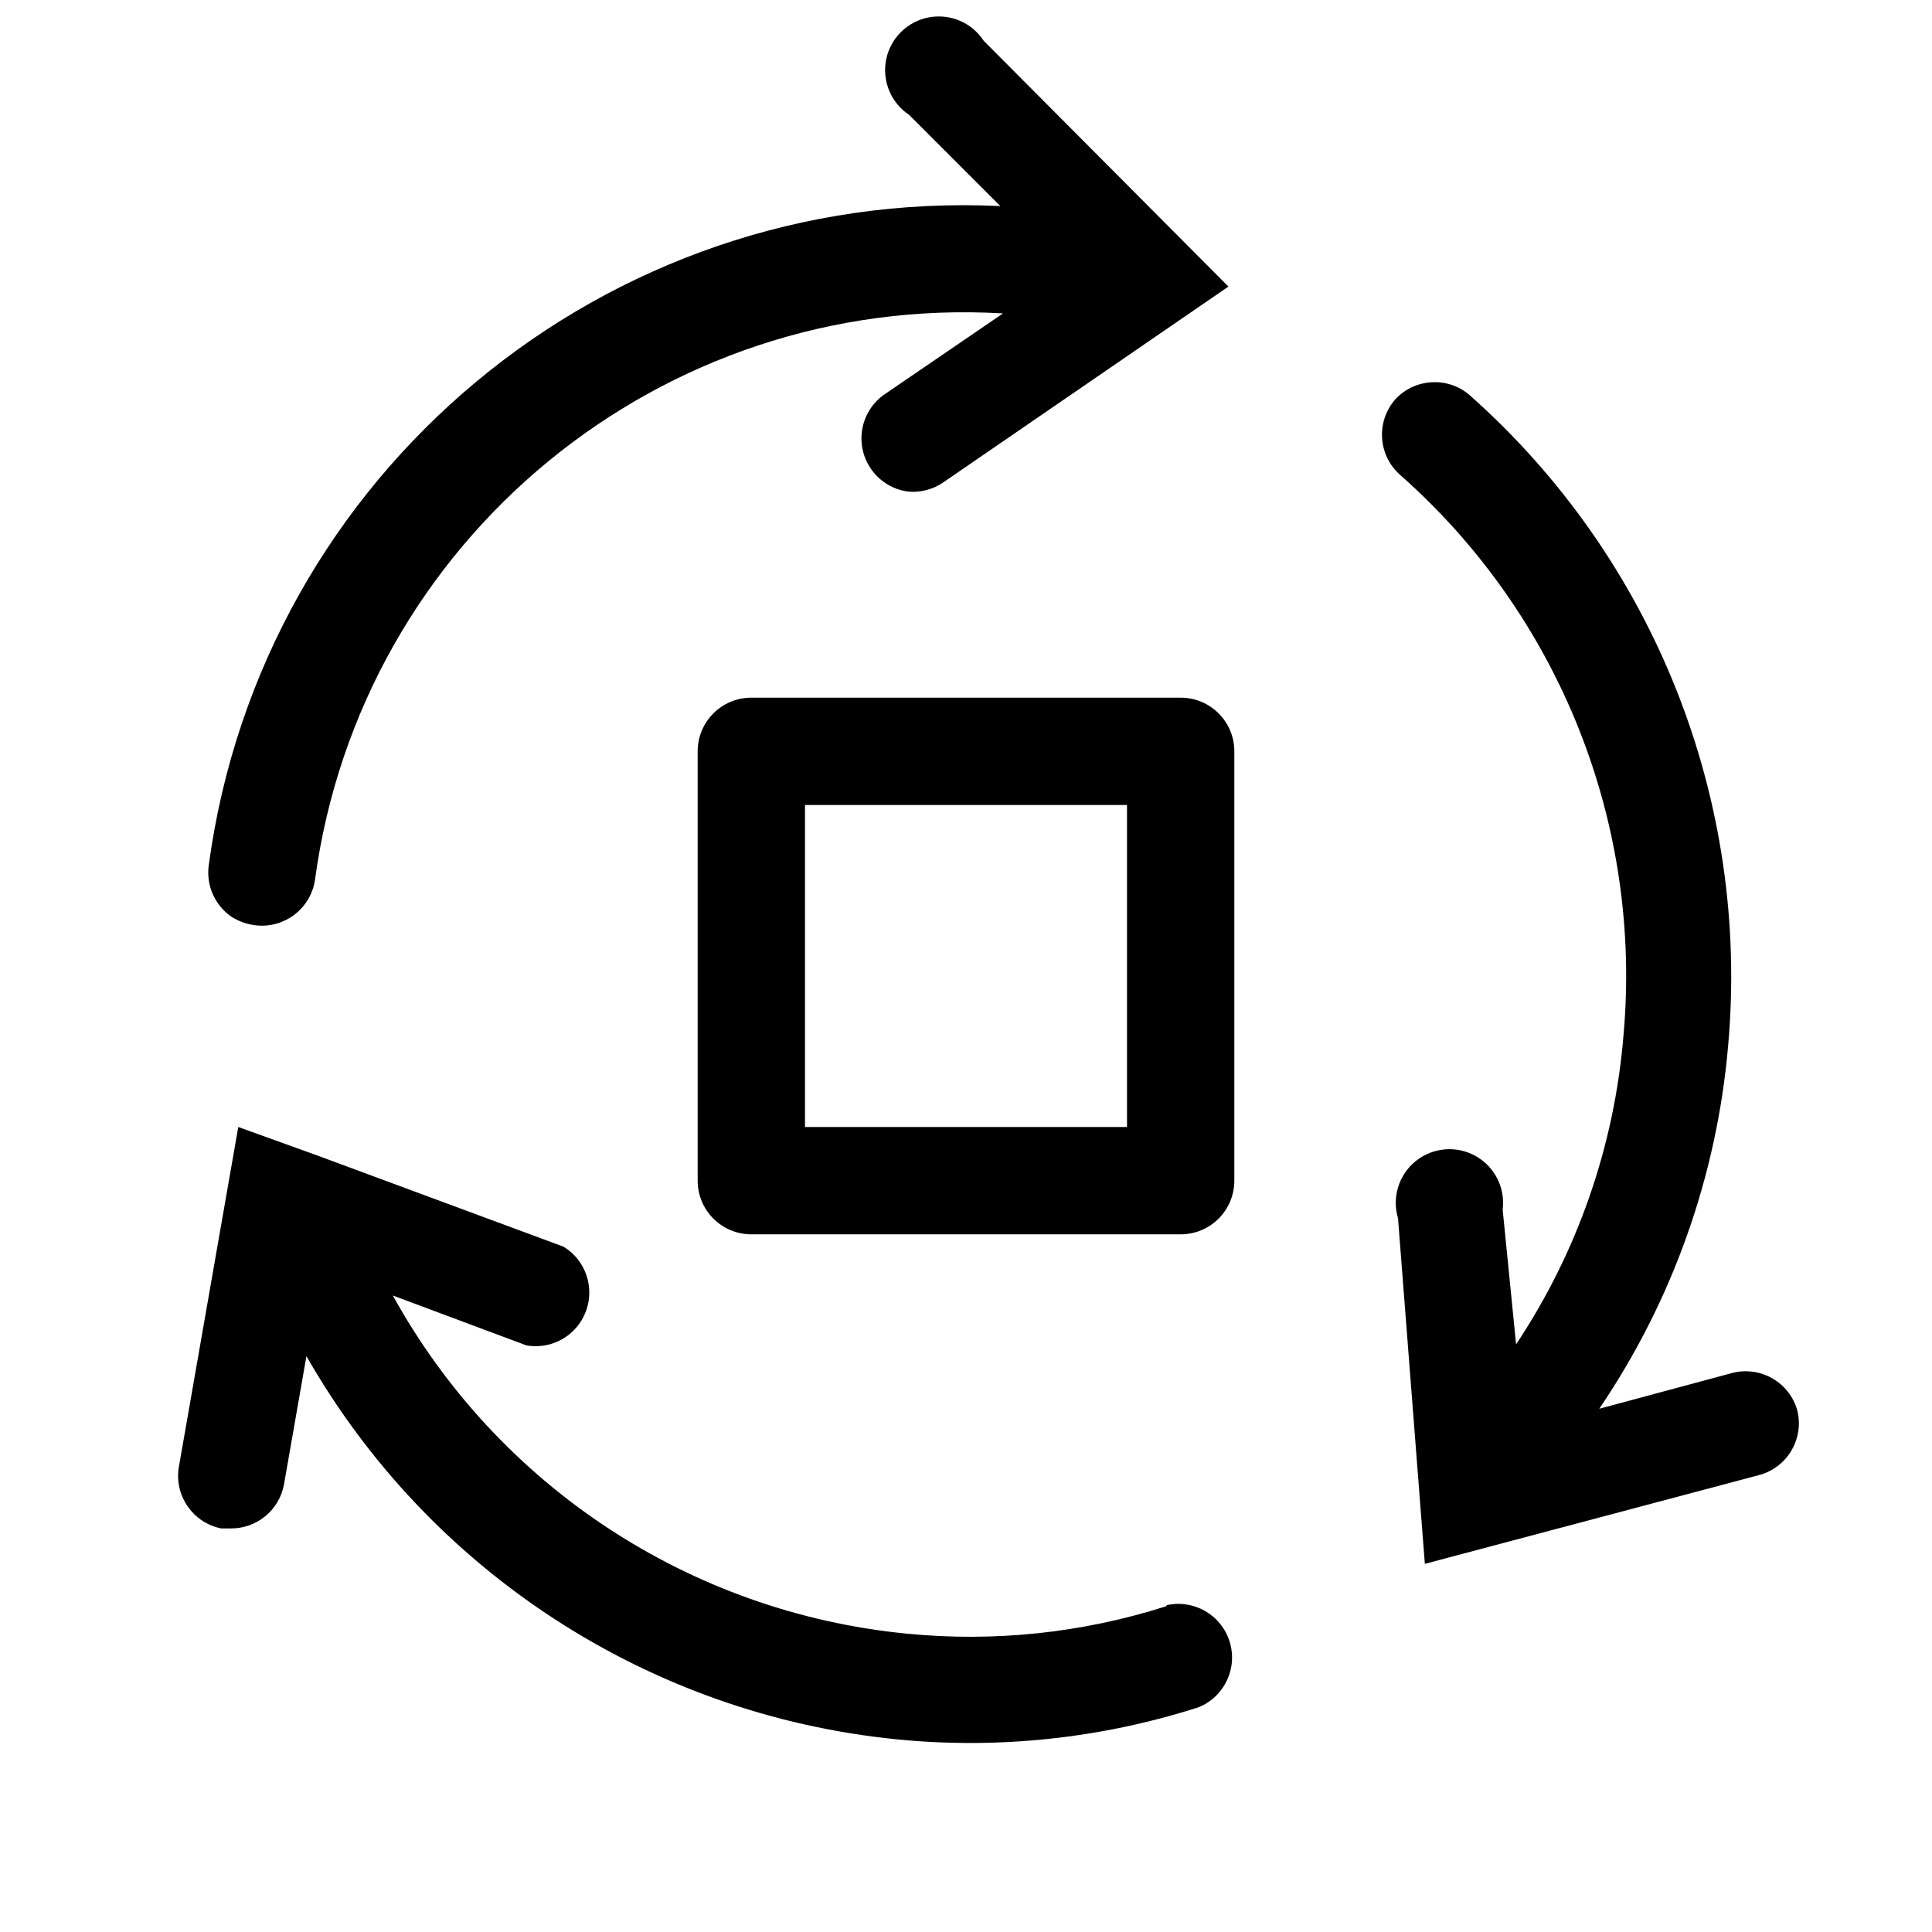
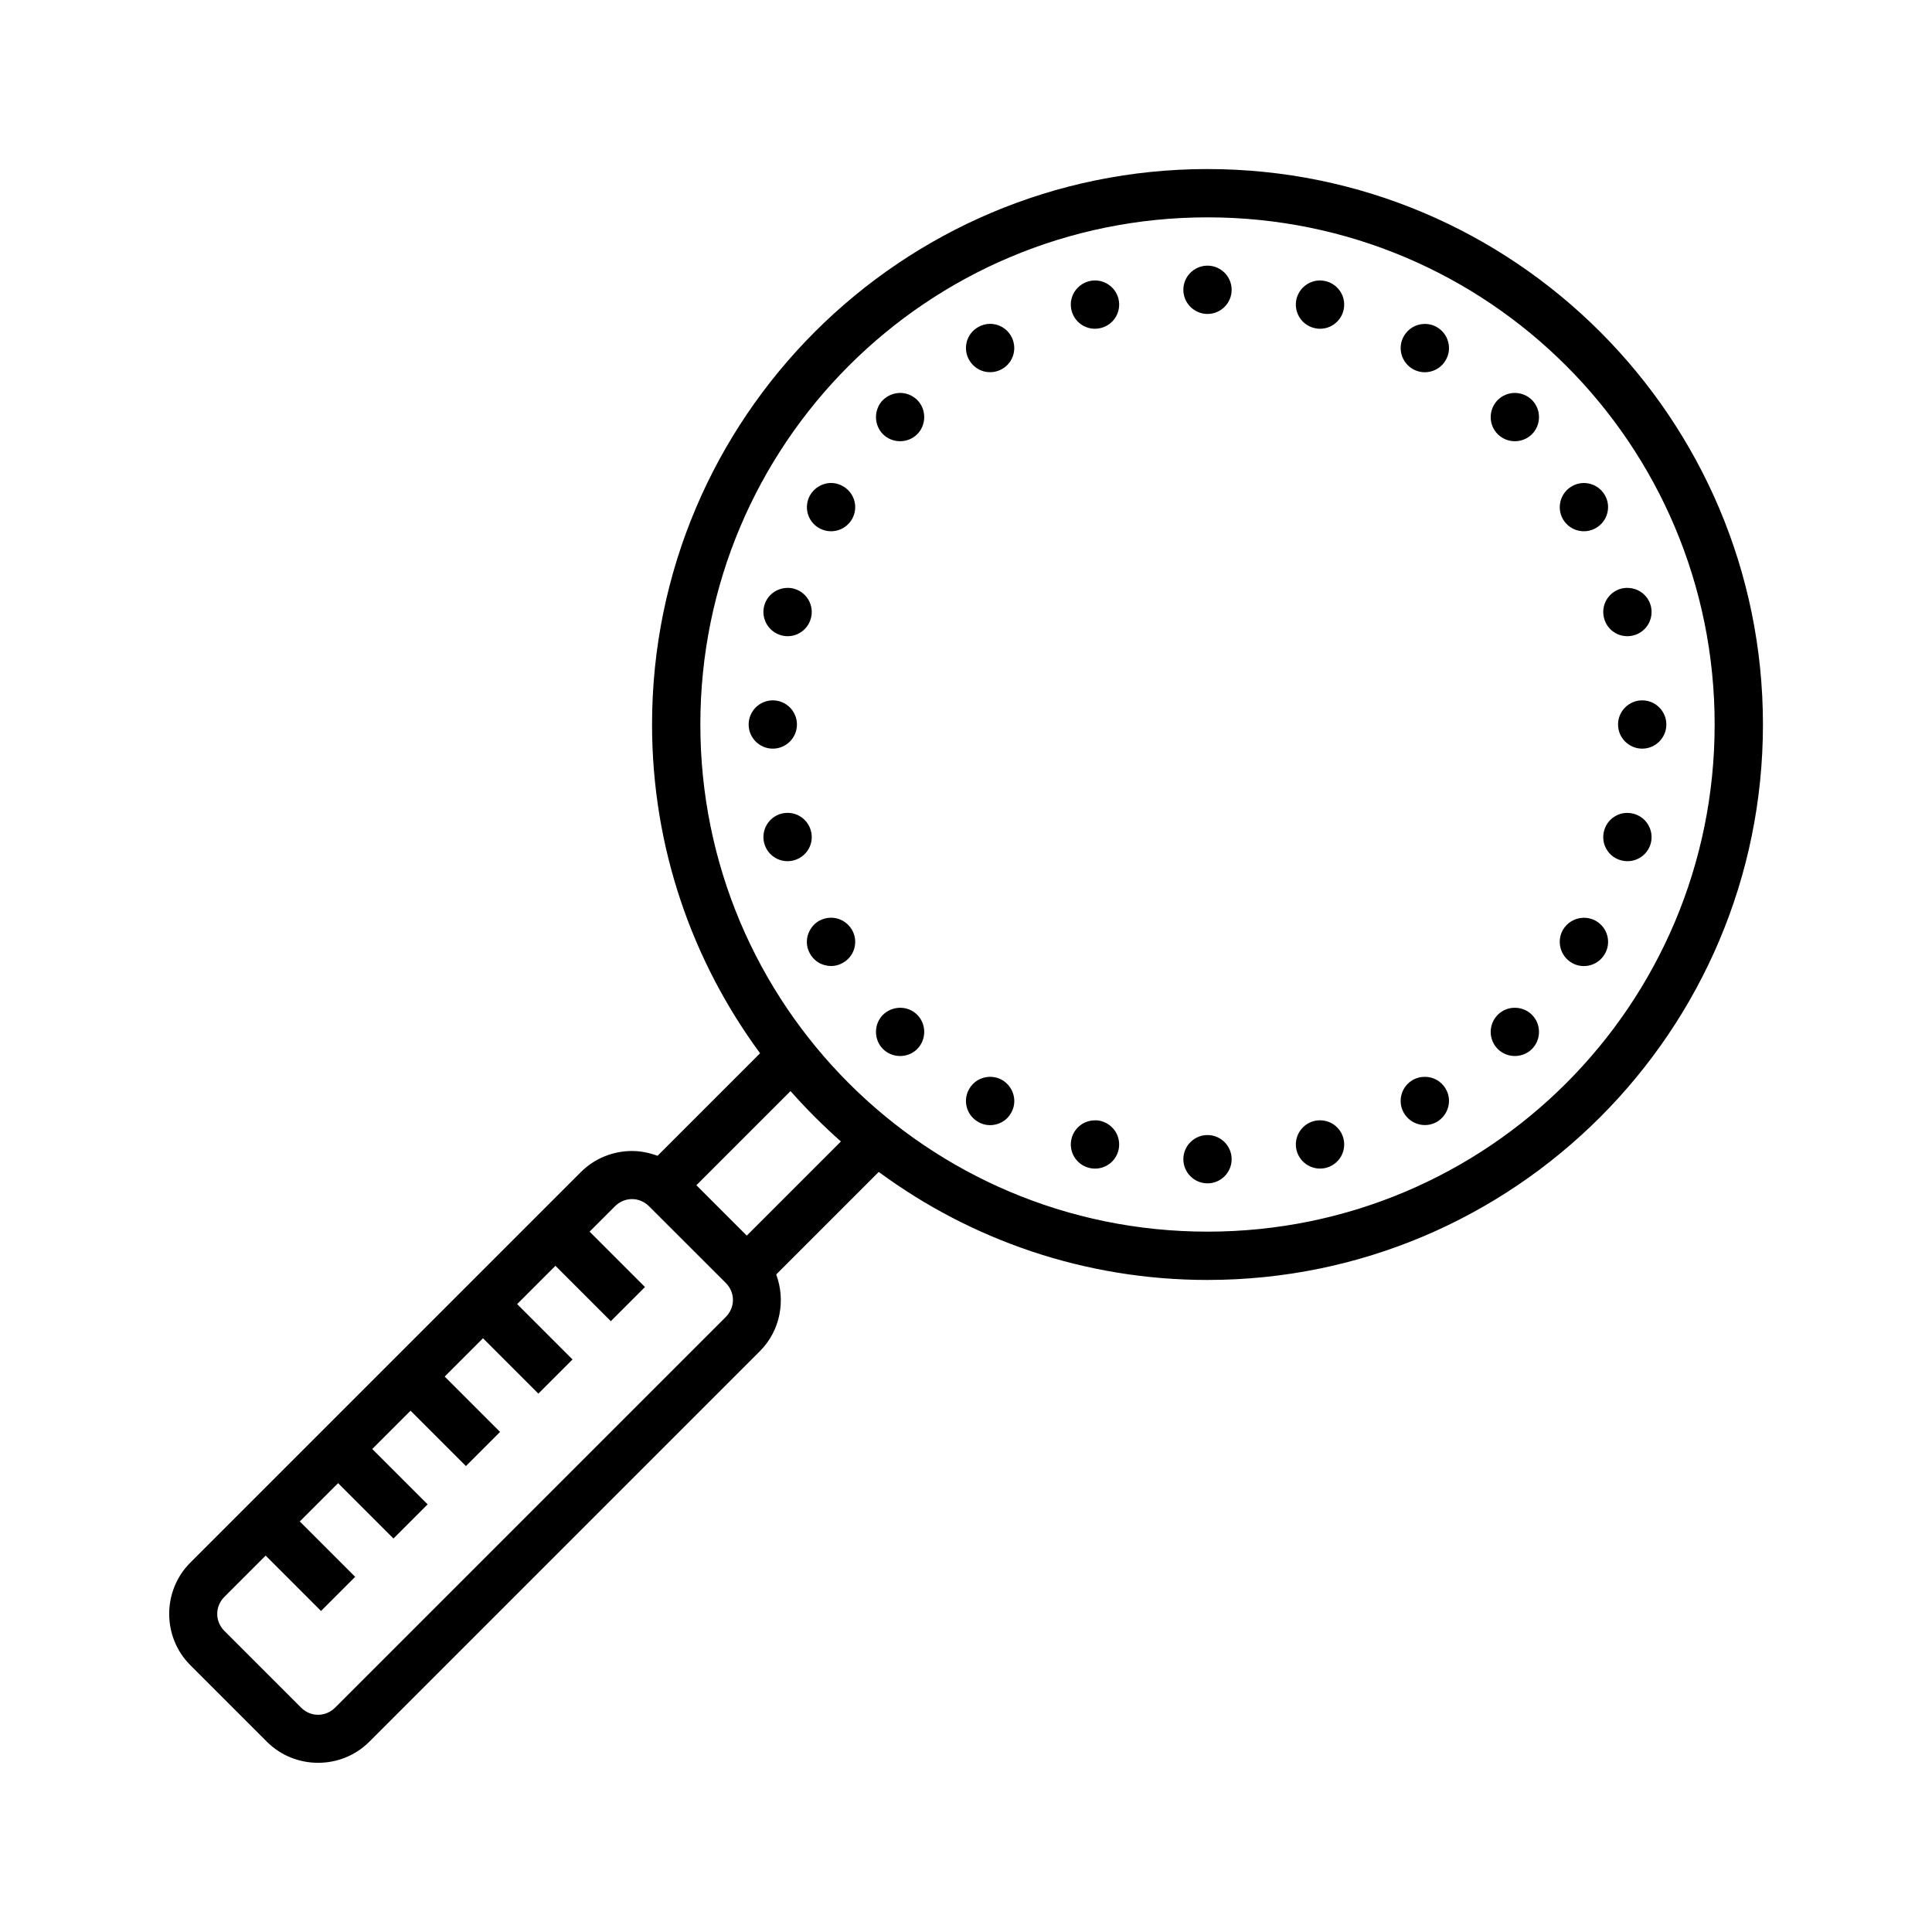
- <svg xmlns="http://www.w3.org/2000/svg" fill="#000000" width="800px" height="800px" viewBox="0 0 36 36" version="1.1" preserveAspectRatio="xMidYMid meet">
-   <path d="M33.49,26.28a1,1,0,0,0-1.2-.7l-2.49.67a14.23,14.23,0,0,0,2.4-6.75A14.48,14.48,0,0,0,27.37,7.35,1,1,0,0,0,26,7.44a1,1,0,0,0,.09,1.41,12.45,12.45,0,0,1,4.16,10.46,12.19,12.19,0,0,1-2,5.74L28,22.54a1,1,0,1,0-1.95.16l.5,6.44,6.25-1.66A1,1,0,0,0,33.49,26.28Z" class="clr-i-outline clr-i-outline-path-1" />
-   <path d="M4.31,17.08a1.06,1.06,0,0,0,.44.16,1,1,0,0,0,1.12-.85A12.21,12.21,0,0,1,18.69,5.84L16.45,7.37a1,1,0,0,0,.47,1.79A1,1,0,0,0,17.56,9l5.33-3.66L18.33.76a1,1,0,1,0-1.39,1.38l1.7,1.7A14.2,14.2,0,0,0,3.89,16.12,1,1,0,0,0,4.31,17.08Z" class="clr-i-outline clr-i-outline-path-2" />
-   <path d="M21.73,29.93a12,12,0,0,1-4.84.51,12.3,12.3,0,0,1-9.57-6.3l2.49.93a1,1,0,0,0,.69-1.84l-4.59-1.7h0L4.44,21,3.33,27.35a1,1,0,0,0,.79,1.13l.17,0a1,1,0,0,0,1-.81l.42-2.4a14.3,14.3,0,0,0,11,7.14,13.91,13.91,0,0,0,5.63-.6,1,1,0,0,0-.6-1.9Z" class="clr-i-outline clr-i-outline-path-3" />
-   <path d="M22,13H14a1,1,0,0,0-1,1v8a1,1,0,0,0,1,1h8a1,1,0,0,0,1-1V14A1,1,0,0,0,22,13Zm-1,8H15V15h6Z" class="clr-i-outline clr-i-outline-path-4" />
-   <rect x="0" y="0" width="36" height="36" fill-opacity="0" />
+ <svg xmlns="http://www.w3.org/2000/svg" x="0px" y="0px" width="80" height="80" viewBox="0 0 80 80">
+   <path d="M 50 7 C 37.309 7 27 17.309 27 30 C 27 35.094 28.664 39.801 31.473 43.613 L 27.227 47.859 C 26.887 47.734 26.531 47.66 26.172 47.66 C 25.402 47.66 24.633 47.953 24.051 48.535 L 7.879 64.707 C 6.715 65.871 6.715 67.785 7.879 68.949 L 11.051 72.121 C 12.215 73.285 14.129 73.285 15.293 72.121 L 31.465 55.949 C 32.316 55.098 32.539 53.844 32.141 52.773 L 36.387 48.527 C 40.199 51.336 44.906 53 50 53 C 62.691 53 73 42.691 73 30 C 73 17.309 62.691 7 50 7 Z M 50 9 C 61.609 9 71 18.391 71 30 C 71 41.609 61.609 51 50 51 C 38.391 51 29 41.609 29 30 C 29 18.391 38.391 9 50 9 Z M 50 11 C 49.449 11 49 11.449 49 12 C 49 12.551 49.449 13 50 13 C 50.551 13 51 12.551 51 12 C 51 11.449 50.551 11 50 11 Z M 45.348 11.613 C 45.324 11.613 45.301 11.613 45.281 11.613 C 45.211 11.621 45.148 11.629 45.082 11.648 C 44.547 11.793 44.23 12.34 44.375 12.875 C 44.52 13.406 45.066 13.723 45.598 13.578 C 46.133 13.438 46.449 12.891 46.309 12.355 C 46.191 11.922 45.801 11.617 45.348 11.613 Z M 54.652 11.613 C 54.203 11.617 53.809 11.922 53.691 12.355 C 53.551 12.891 53.867 13.438 54.402 13.578 C 54.934 13.723 55.48 13.406 55.625 12.875 C 55.77 12.34 55.453 11.793 54.918 11.648 C 54.832 11.625 54.742 11.613 54.652 11.613 Z M 40.977 13.41 C 40.809 13.414 40.645 13.461 40.5 13.547 C 40.27 13.676 40.102 13.895 40.031 14.152 C 39.965 14.41 40 14.684 40.133 14.91 C 40.266 15.141 40.484 15.309 40.742 15.379 C 40.996 15.445 41.27 15.41 41.5 15.277 C 41.977 15 42.141 14.391 41.863 13.91 C 41.684 13.594 41.344 13.402 40.977 13.41 Z M 58.953 13.414 C 58.613 13.43 58.305 13.617 58.133 13.914 C 57.855 14.391 58.023 15.004 58.5 15.281 C 58.977 15.555 59.59 15.391 59.863 14.914 C 60 14.684 60.035 14.41 59.965 14.156 C 59.898 13.898 59.73 13.68 59.5 13.547 C 59.336 13.449 59.145 13.406 58.953 13.414 Z M 37.285 16.27 C 37.016 16.27 36.754 16.375 36.562 16.562 C 36.176 16.953 36.176 17.59 36.562 17.98 C 36.953 18.367 37.59 18.367 37.98 17.98 C 38.367 17.59 38.367 16.953 37.98 16.562 C 37.793 16.379 37.547 16.273 37.285 16.27 Z M 62.742 16.27 C 62.473 16.266 62.211 16.371 62.02 16.562 C 61.629 16.953 61.629 17.59 62.02 17.98 C 62.41 18.367 63.043 18.367 63.434 17.98 C 63.824 17.59 63.824 16.953 63.434 16.562 C 63.25 16.379 63.004 16.277 62.742 16.27 Z M 65.562 20 C 65.395 20.004 65.23 20.051 65.086 20.137 C 64.609 20.41 64.445 21.023 64.719 21.5 C 64.996 21.977 65.609 22.141 66.086 21.863 C 66.562 21.59 66.73 20.977 66.453 20.5 C 66.27 20.184 65.93 19.992 65.562 20 Z M 34.363 20 C 34.027 20.02 33.719 20.207 33.547 20.5 C 33.27 20.977 33.434 21.59 33.91 21.863 C 34.391 22.141 35 21.977 35.277 21.5 C 35.555 21.023 35.391 20.41 34.91 20.137 C 34.746 20.039 34.555 19.992 34.363 20 Z M 32.605 24.344 C 32.152 24.348 31.762 24.648 31.645 25.082 C 31.504 25.617 31.82 26.164 32.355 26.309 C 32.887 26.453 33.434 26.137 33.578 25.602 C 33.723 25.066 33.406 24.52 32.871 24.375 C 32.785 24.352 32.695 24.34 32.605 24.344 Z M 67.395 24.344 C 67.371 24.34 67.348 24.344 67.324 24.344 C 67.258 24.348 67.191 24.359 67.125 24.375 C 66.594 24.52 66.277 25.066 66.422 25.602 C 66.562 26.137 67.109 26.453 67.645 26.309 C 67.902 26.242 68.121 26.074 68.254 25.844 C 68.387 25.613 68.422 25.34 68.355 25.082 C 68.238 24.648 67.848 24.348 67.395 24.344 Z M 32 29 C 31.449 29 31 29.449 31 30 C 31 30.551 31.449 31 32 31 C 32.551 31 33 30.551 33 30 C 33 29.449 32.551 29 32 29 Z M 68 29 C 67.449 29 67 29.449 67 30 C 67 30.551 67.449 31 68 31 C 68.551 31 69 30.551 69 30 C 69 29.449 68.551 29 68 29 Z M 32.652 33.66 C 32.551 33.656 32.449 33.668 32.355 33.691 C 31.82 33.836 31.504 34.383 31.645 34.918 C 31.789 35.453 32.336 35.77 32.871 35.625 C 33.406 35.48 33.723 34.934 33.578 34.402 C 33.465 33.977 33.09 33.676 32.652 33.66 Z M 67.375 33.66 C 66.926 33.664 66.535 33.969 66.422 34.402 C 66.352 34.66 66.387 34.934 66.52 35.16 C 66.652 35.391 66.871 35.559 67.129 35.625 C 67.664 35.77 68.211 35.453 68.355 34.922 C 68.496 34.387 68.18 33.84 67.645 33.695 C 67.559 33.672 67.469 33.66 67.375 33.66 Z M 34.387 38 C 34.219 38.004 34.059 38.051 33.91 38.133 C 33.684 38.266 33.516 38.484 33.445 38.742 C 33.375 38.996 33.41 39.27 33.547 39.5 C 33.676 39.73 33.895 39.898 34.152 39.965 C 34.41 40.035 34.684 40 34.91 39.863 C 35.391 39.59 35.555 38.977 35.277 38.5 C 35.094 38.184 34.754 37.992 34.387 38 Z M 65.543 38.004 C 65.199 38.02 64.891 38.207 64.719 38.5 C 64.586 38.73 64.551 39.004 64.621 39.262 C 64.691 39.52 64.859 39.738 65.09 39.871 C 65.566 40.145 66.176 39.98 66.453 39.5 C 66.73 39.023 66.566 38.414 66.09 38.137 C 65.922 38.039 65.73 37.996 65.543 38.004 Z M 37.285 41.73 C 37.016 41.727 36.754 41.832 36.562 42.02 C 36.176 42.41 36.176 43.047 36.562 43.438 C 36.953 43.824 37.59 43.824 37.98 43.438 C 38.367 43.047 38.367 42.41 37.98 42.02 C 37.793 41.836 37.547 41.73 37.285 41.73 Z M 62.742 41.73 C 62.473 41.723 62.211 41.828 62.02 42.02 C 61.629 42.41 61.629 43.047 62.02 43.438 C 62.41 43.824 63.043 43.824 63.434 43.438 C 63.824 43.047 63.824 42.41 63.434 42.02 C 63.25 41.836 63.004 41.734 62.742 41.73 Z M 58.973 44.59 C 58.809 44.59 58.645 44.637 58.5 44.719 C 58.02 44.996 57.855 45.609 58.133 46.086 C 58.41 46.562 59.02 46.73 59.5 46.453 C 59.727 46.32 59.895 46.102 59.965 45.844 C 60.035 45.59 60 45.316 59.863 45.086 C 59.684 44.77 59.34 44.578 58.973 44.59 Z M 40.953 44.59 C 40.609 44.605 40.301 44.793 40.133 45.09 C 39.855 45.566 40.02 46.18 40.5 46.453 C 40.727 46.59 41 46.625 41.258 46.555 C 41.516 46.488 41.734 46.32 41.863 46.09 C 42 45.859 42.035 45.586 41.965 45.332 C 41.895 45.074 41.727 44.855 41.5 44.723 C 41.332 44.625 41.141 44.582 40.953 44.59 Z M 32.734 45.18 C 33.387 45.918 34.082 46.613 34.82 47.266 L 30.922 51.164 L 28.836 49.078 Z M 45.332 46.391 C 44.883 46.395 44.492 46.695 44.375 47.129 C 44.23 47.664 44.547 48.211 45.082 48.355 C 45.617 48.5 46.164 48.184 46.309 47.648 C 46.375 47.391 46.34 47.117 46.207 46.887 C 46.074 46.66 45.855 46.492 45.598 46.422 C 45.512 46.398 45.422 46.387 45.332 46.391 Z M 54.699 46.391 C 54.598 46.387 54.496 46.395 54.402 46.422 C 53.867 46.566 53.551 47.113 53.691 47.645 C 53.836 48.18 54.383 48.496 54.918 48.355 C 55.453 48.211 55.77 47.664 55.625 47.129 C 55.512 46.707 55.137 46.406 54.699 46.391 Z M 50 47 C 49.449 47 49 47.449 49 48 C 49 48.551 49.449 49 50 49 C 50.551 49 51 48.551 51 48 C 51 47.449 50.551 47 50 47 Z M 26.172 49.652 C 26.426 49.652 26.676 49.75 26.875 49.949 L 30.051 53.121 C 30.449 53.52 30.449 54.137 30.051 54.535 L 13.879 70.707 C 13.48 71.105 12.863 71.105 12.465 70.707 L 9.293 67.535 C 8.895 67.137 8.895 66.52 9.293 66.121 L 11 64.414 L 13.293 66.707 L 14.707 65.293 L 12.414 63 L 14 61.414 L 16.293 63.707 L 17.707 62.293 L 15.414 60 L 17 58.414 L 19.293 60.707 L 20.707 59.293 L 18.414 57 L 20 55.414 L 22.293 57.707 L 23.707 56.293 L 21.414 54 L 23 52.414 L 25.293 54.707 L 26.707 53.293 L 24.414 51 L 25.465 49.949 C 25.664 49.75 25.918 49.652 26.172 49.652 Z" />
</svg>
